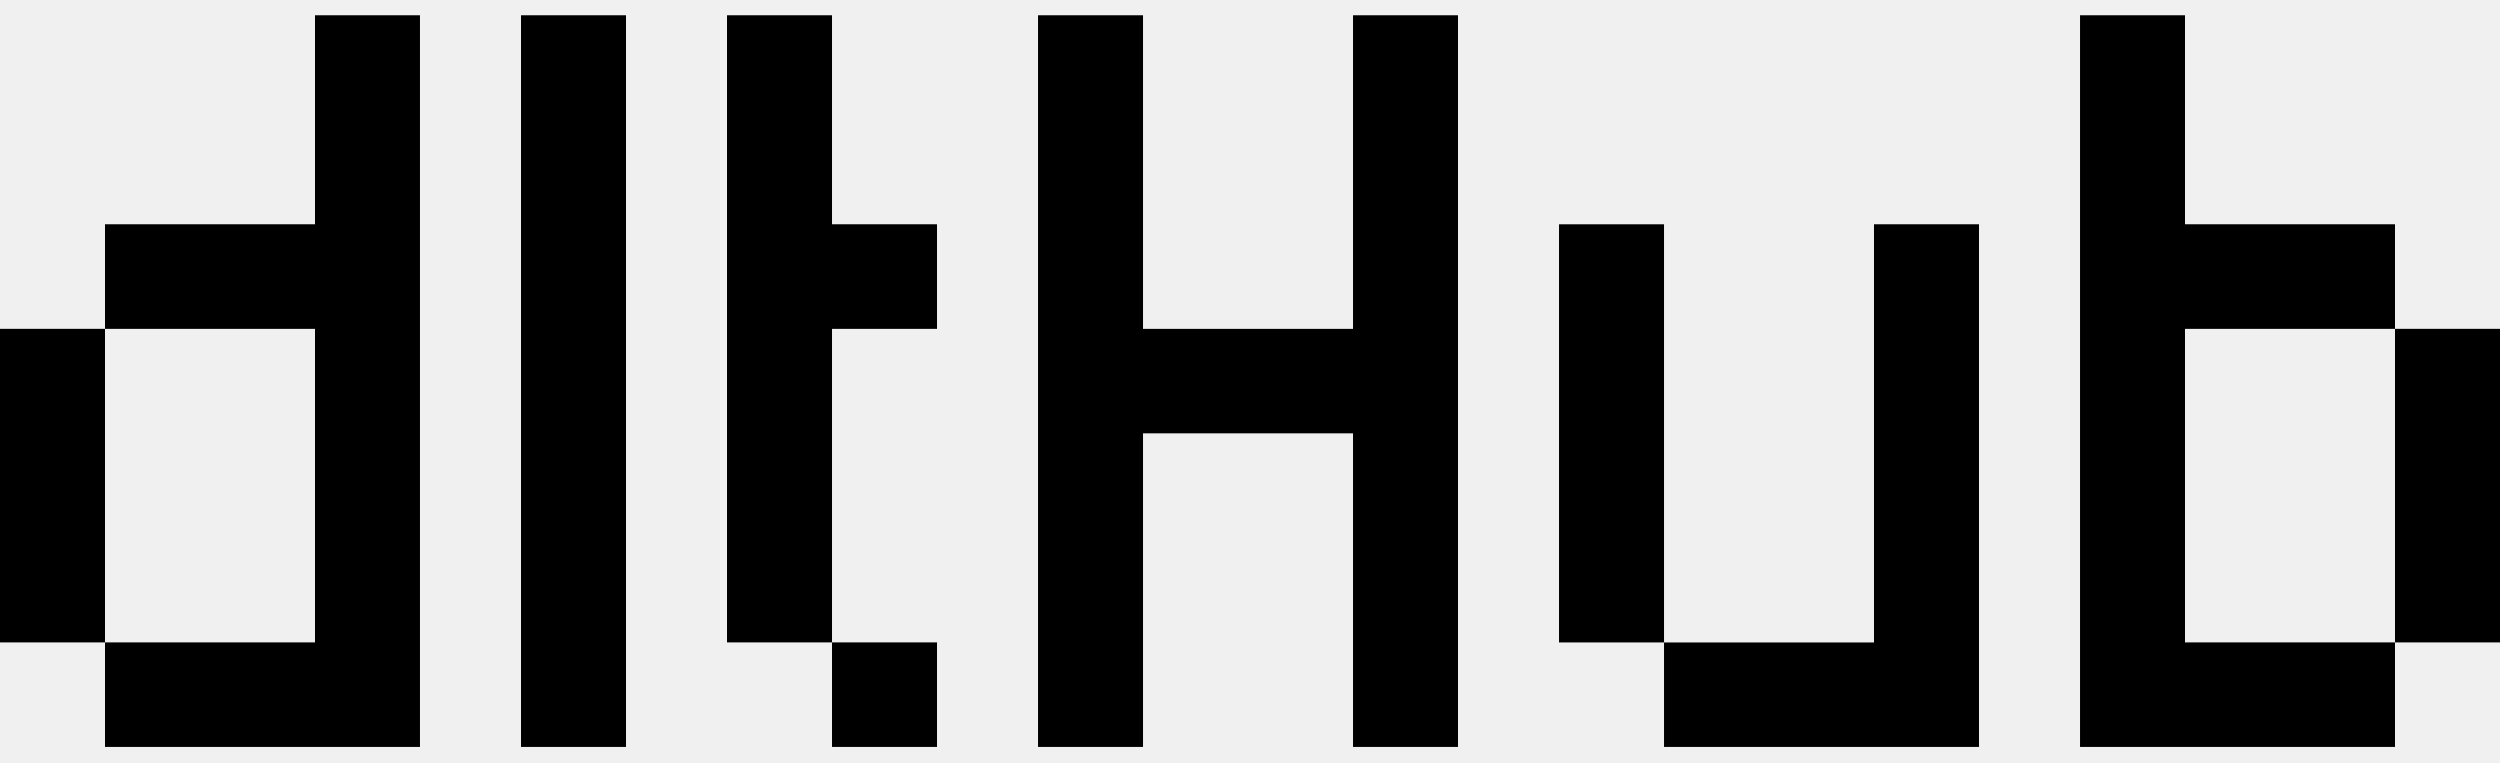
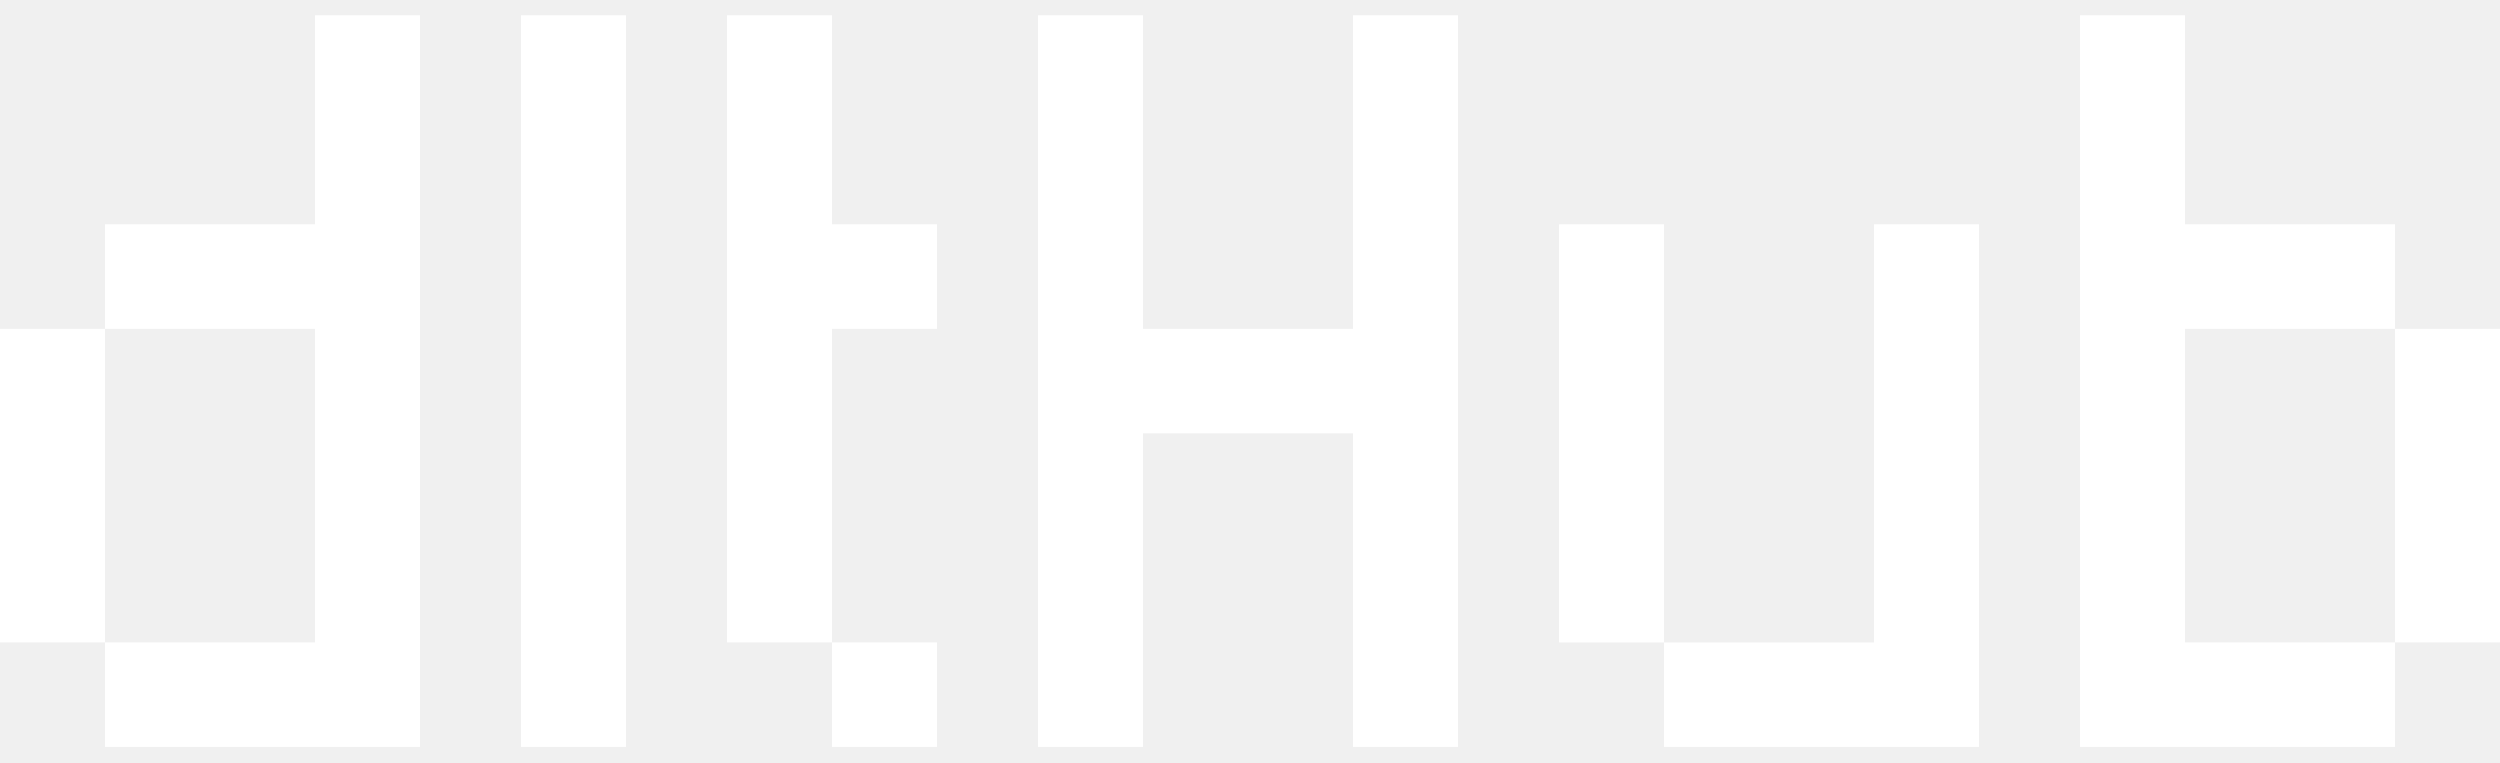
<svg xmlns="http://www.w3.org/2000/svg" fill="none" viewBox="0 0 82 25" height="25" width="82">
  <g clip-path="url(#clip0_6_31)">
-     <path fill="currentColor" d="M30.734 21.071H27.29V24.5H30.734V21.071Z" />
-     <path fill="currentColor" d="M27.29 3.929V0.5H23.846V3.929V7.357V10.786V14.214V17.643V21.071H27.29V17.643V14.214V10.786H30.734V7.357H27.29V3.929Z" />
-     <path fill="currentColor" d="M17.089 3.929V7.357V10.786V14.214V17.643V21.071V24.5H20.533V21.071V17.643V14.214V10.786V7.357V3.929V0.5H17.089V3.929Z" />
-     <path fill="currentColor" d="M10.332 3.929V7.357H6.888H3.444V10.786H6.888H10.332V14.214V17.643V21.071H6.888H3.444V24.5H6.888H10.332H13.775V21.071V17.643V14.214V10.786V7.357V3.929V0.5H10.332V3.929Z" />
-     <path fill="currentColor" d="M3.444 14.214V10.786H0V14.214V17.643V21.071H3.444V17.643V14.214Z" />
-     <path fill="currentColor" d="M44.379 10.786H37.491V0.5H34.047V24.5H37.491V14.214H44.379V24.5H47.822V0.5H44.379V10.786Z" />
-     <path fill="currentColor" d="M54.58 7.357H51.136V21.072H54.58V7.357Z" />
-     <path fill="currentColor" d="M61.467 21.072H54.58V24.5H64.911V7.357H61.467V21.072Z" />
-     <path fill="currentColor" d="M71.668 10.786H78.556V7.357H71.668V0.5H68.225V24.5H78.556V21.071H71.668V10.786Z" />
-     <path fill="currentColor" d="M82 10.786H78.556V21.071H82V10.786Z" />
+     <path fill="white" d="M30.734 21.071H27.29V24.5H30.734V21.071Z" />
+     <path fill="white" d="M27.29 3.929V0.5H23.846V3.929V7.357V10.786V14.214V17.643V21.071H27.29V17.643V14.214V10.786H30.734V7.357H27.29V3.929Z" />
+     <path fill="white" d="M17.089 3.929V7.357V10.786V14.214V17.643V21.071V24.5H20.533V21.071V17.643V14.214V10.786V7.357V3.929V0.5H17.089V3.929Z" />
+     <path fill="white" d="M10.332 3.929V7.357H6.888H3.444V10.786H6.888H10.332V14.214V17.643V21.071H6.888H3.444V24.5H6.888H10.332H13.775V21.071V17.643V14.214V10.786V7.357V3.929V0.5H10.332V3.929Z" />
+     <path fill="white" d="M3.444 14.214V10.786H0V14.214V17.643V21.071H3.444V17.643V14.214Z" />
+     <path fill="white" d="M44.379 10.786H37.491V0.5H34.047V24.5H37.491V14.214H44.379V24.5H47.822V0.5H44.379V10.786Z" />
+     <path fill="white" d="M54.58 7.357H51.136V21.072H54.58V7.357Z" />
+     <path fill="white" d="M61.467 21.072H54.58V24.5H64.911V7.357H61.467V21.072Z" />
+     <path fill="white" d="M71.668 10.786H78.556V7.357H71.668V0.5H68.225V24.5H78.556V21.071H71.668V10.786Z" />
+     <path fill="white" d="M82 10.786H78.556V21.071H82V10.786Z" />
  </g>
  <defs>
    <clipPath id="clip0_6_31">
      <rect transform="translate(0 0.5)" fill="white" height="24" width="82" />
    </clipPath>
  </defs>
</svg>
